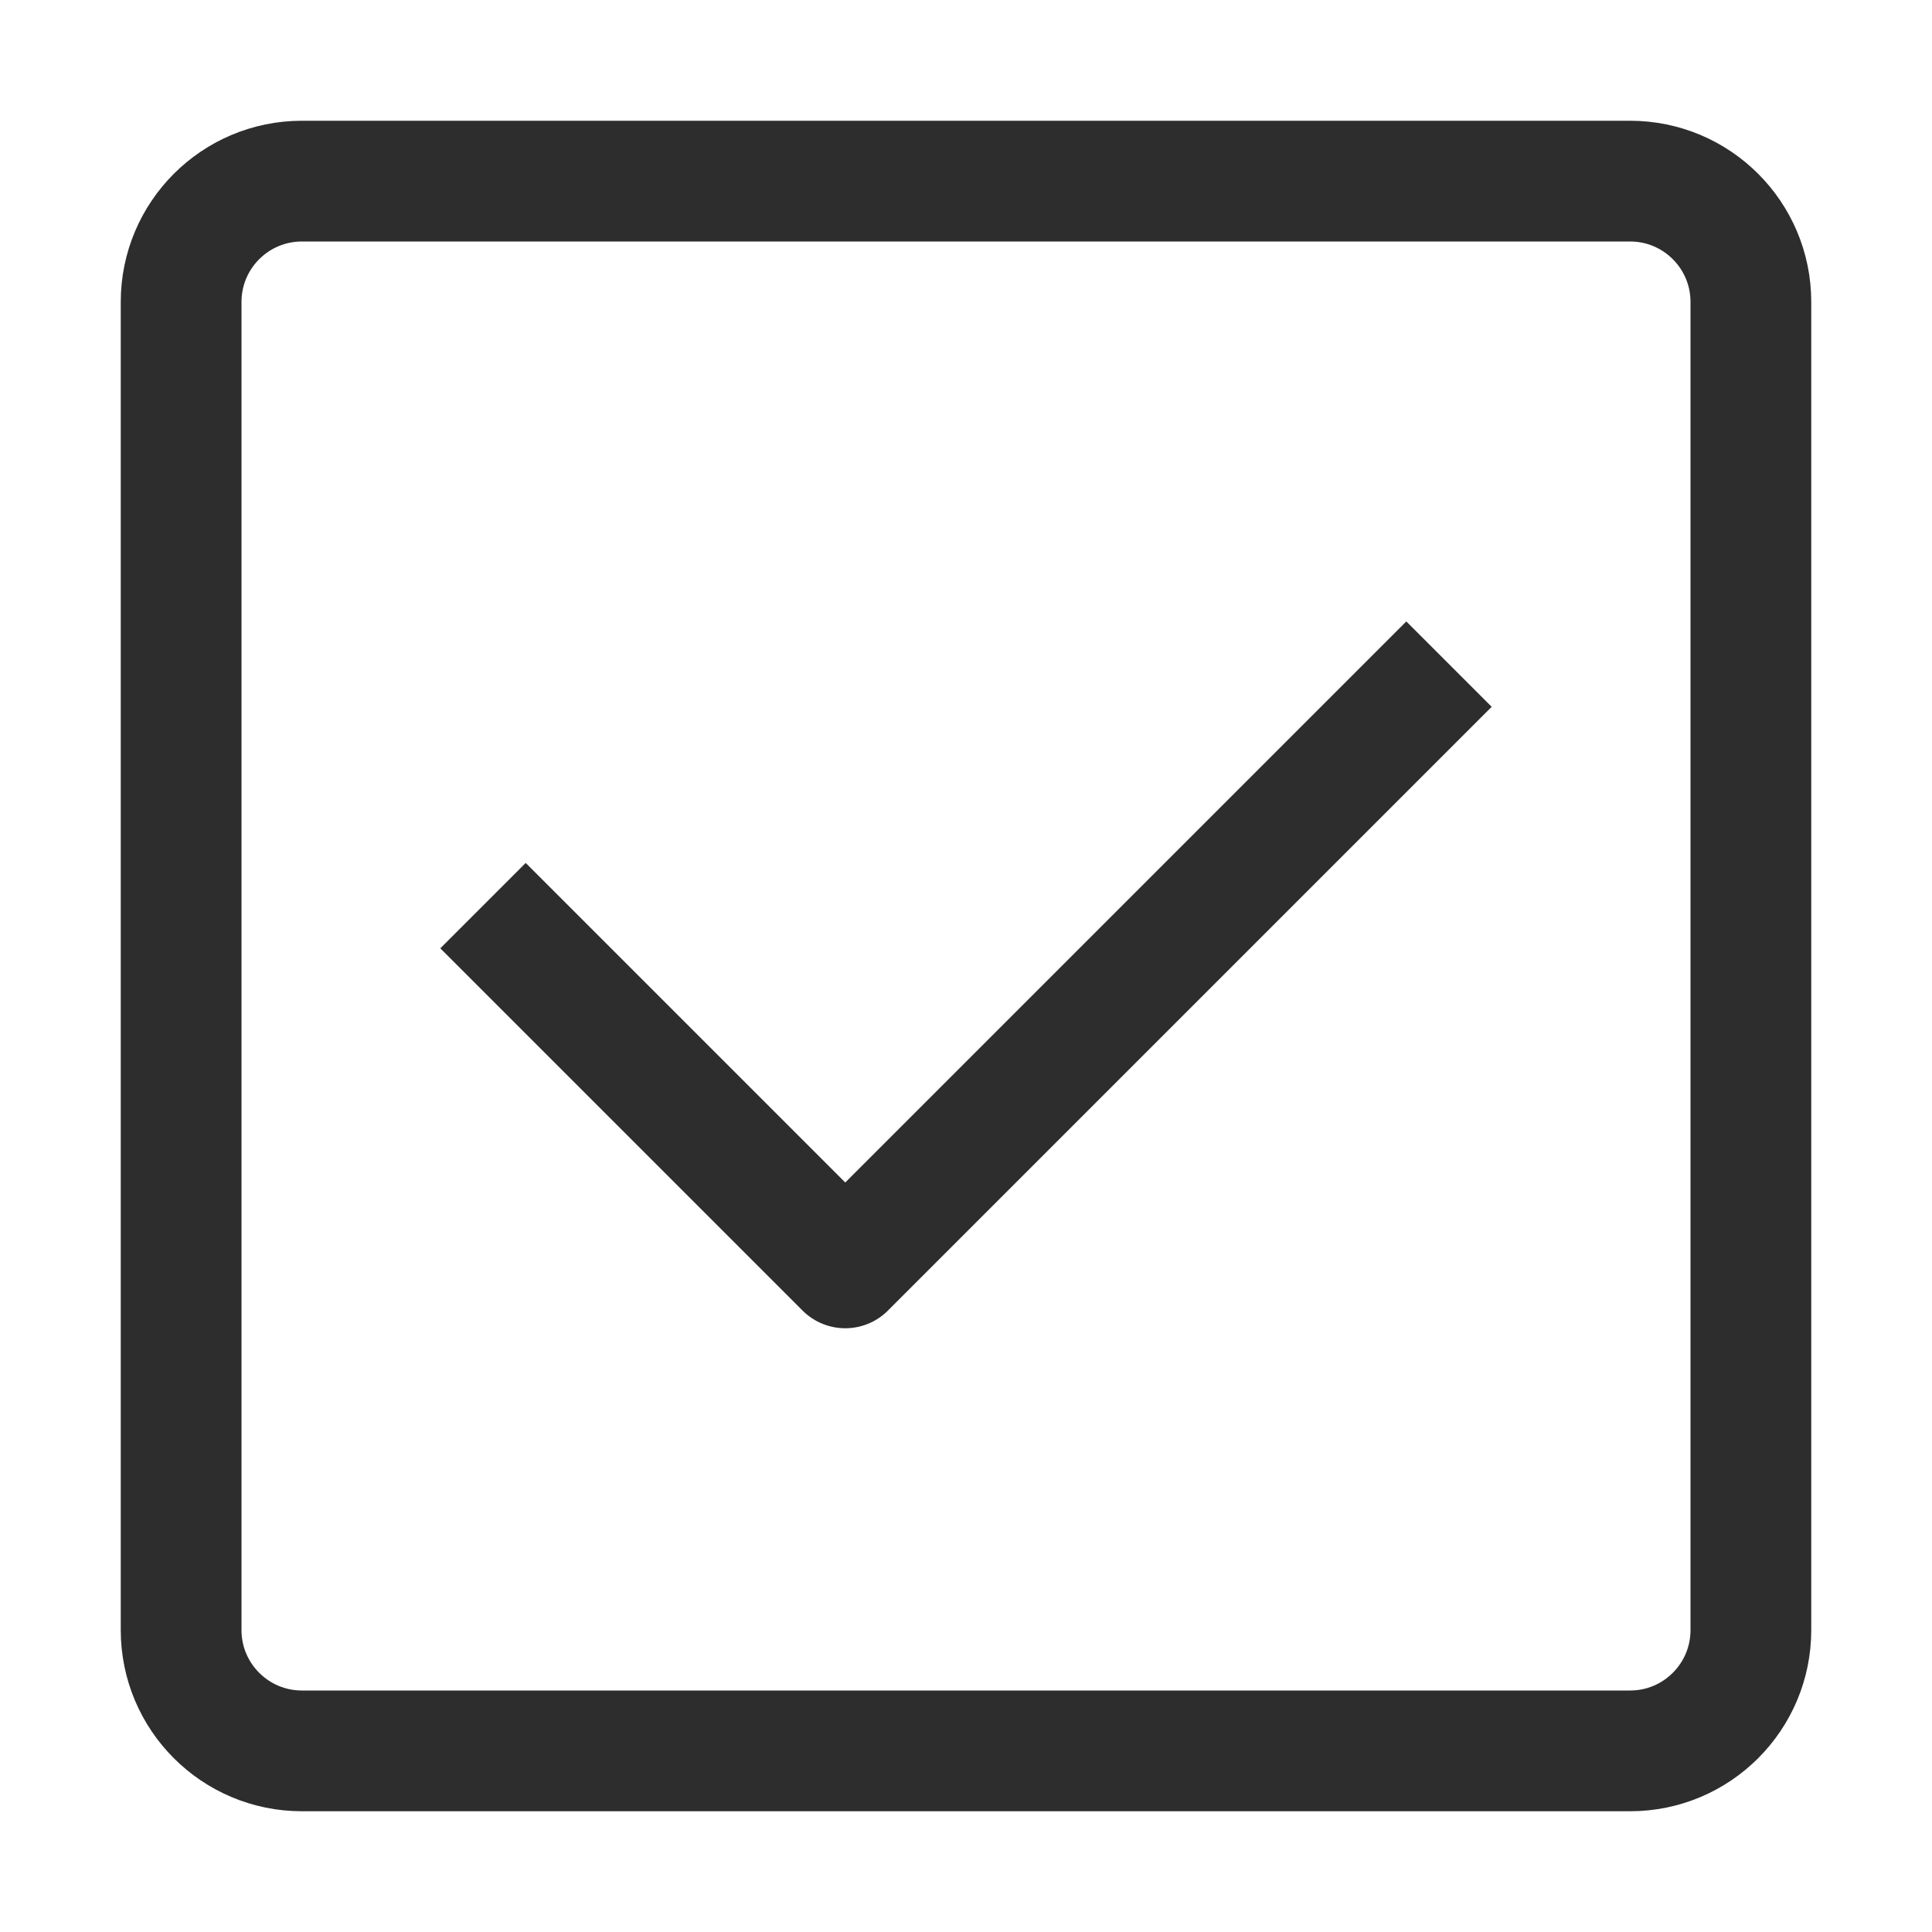
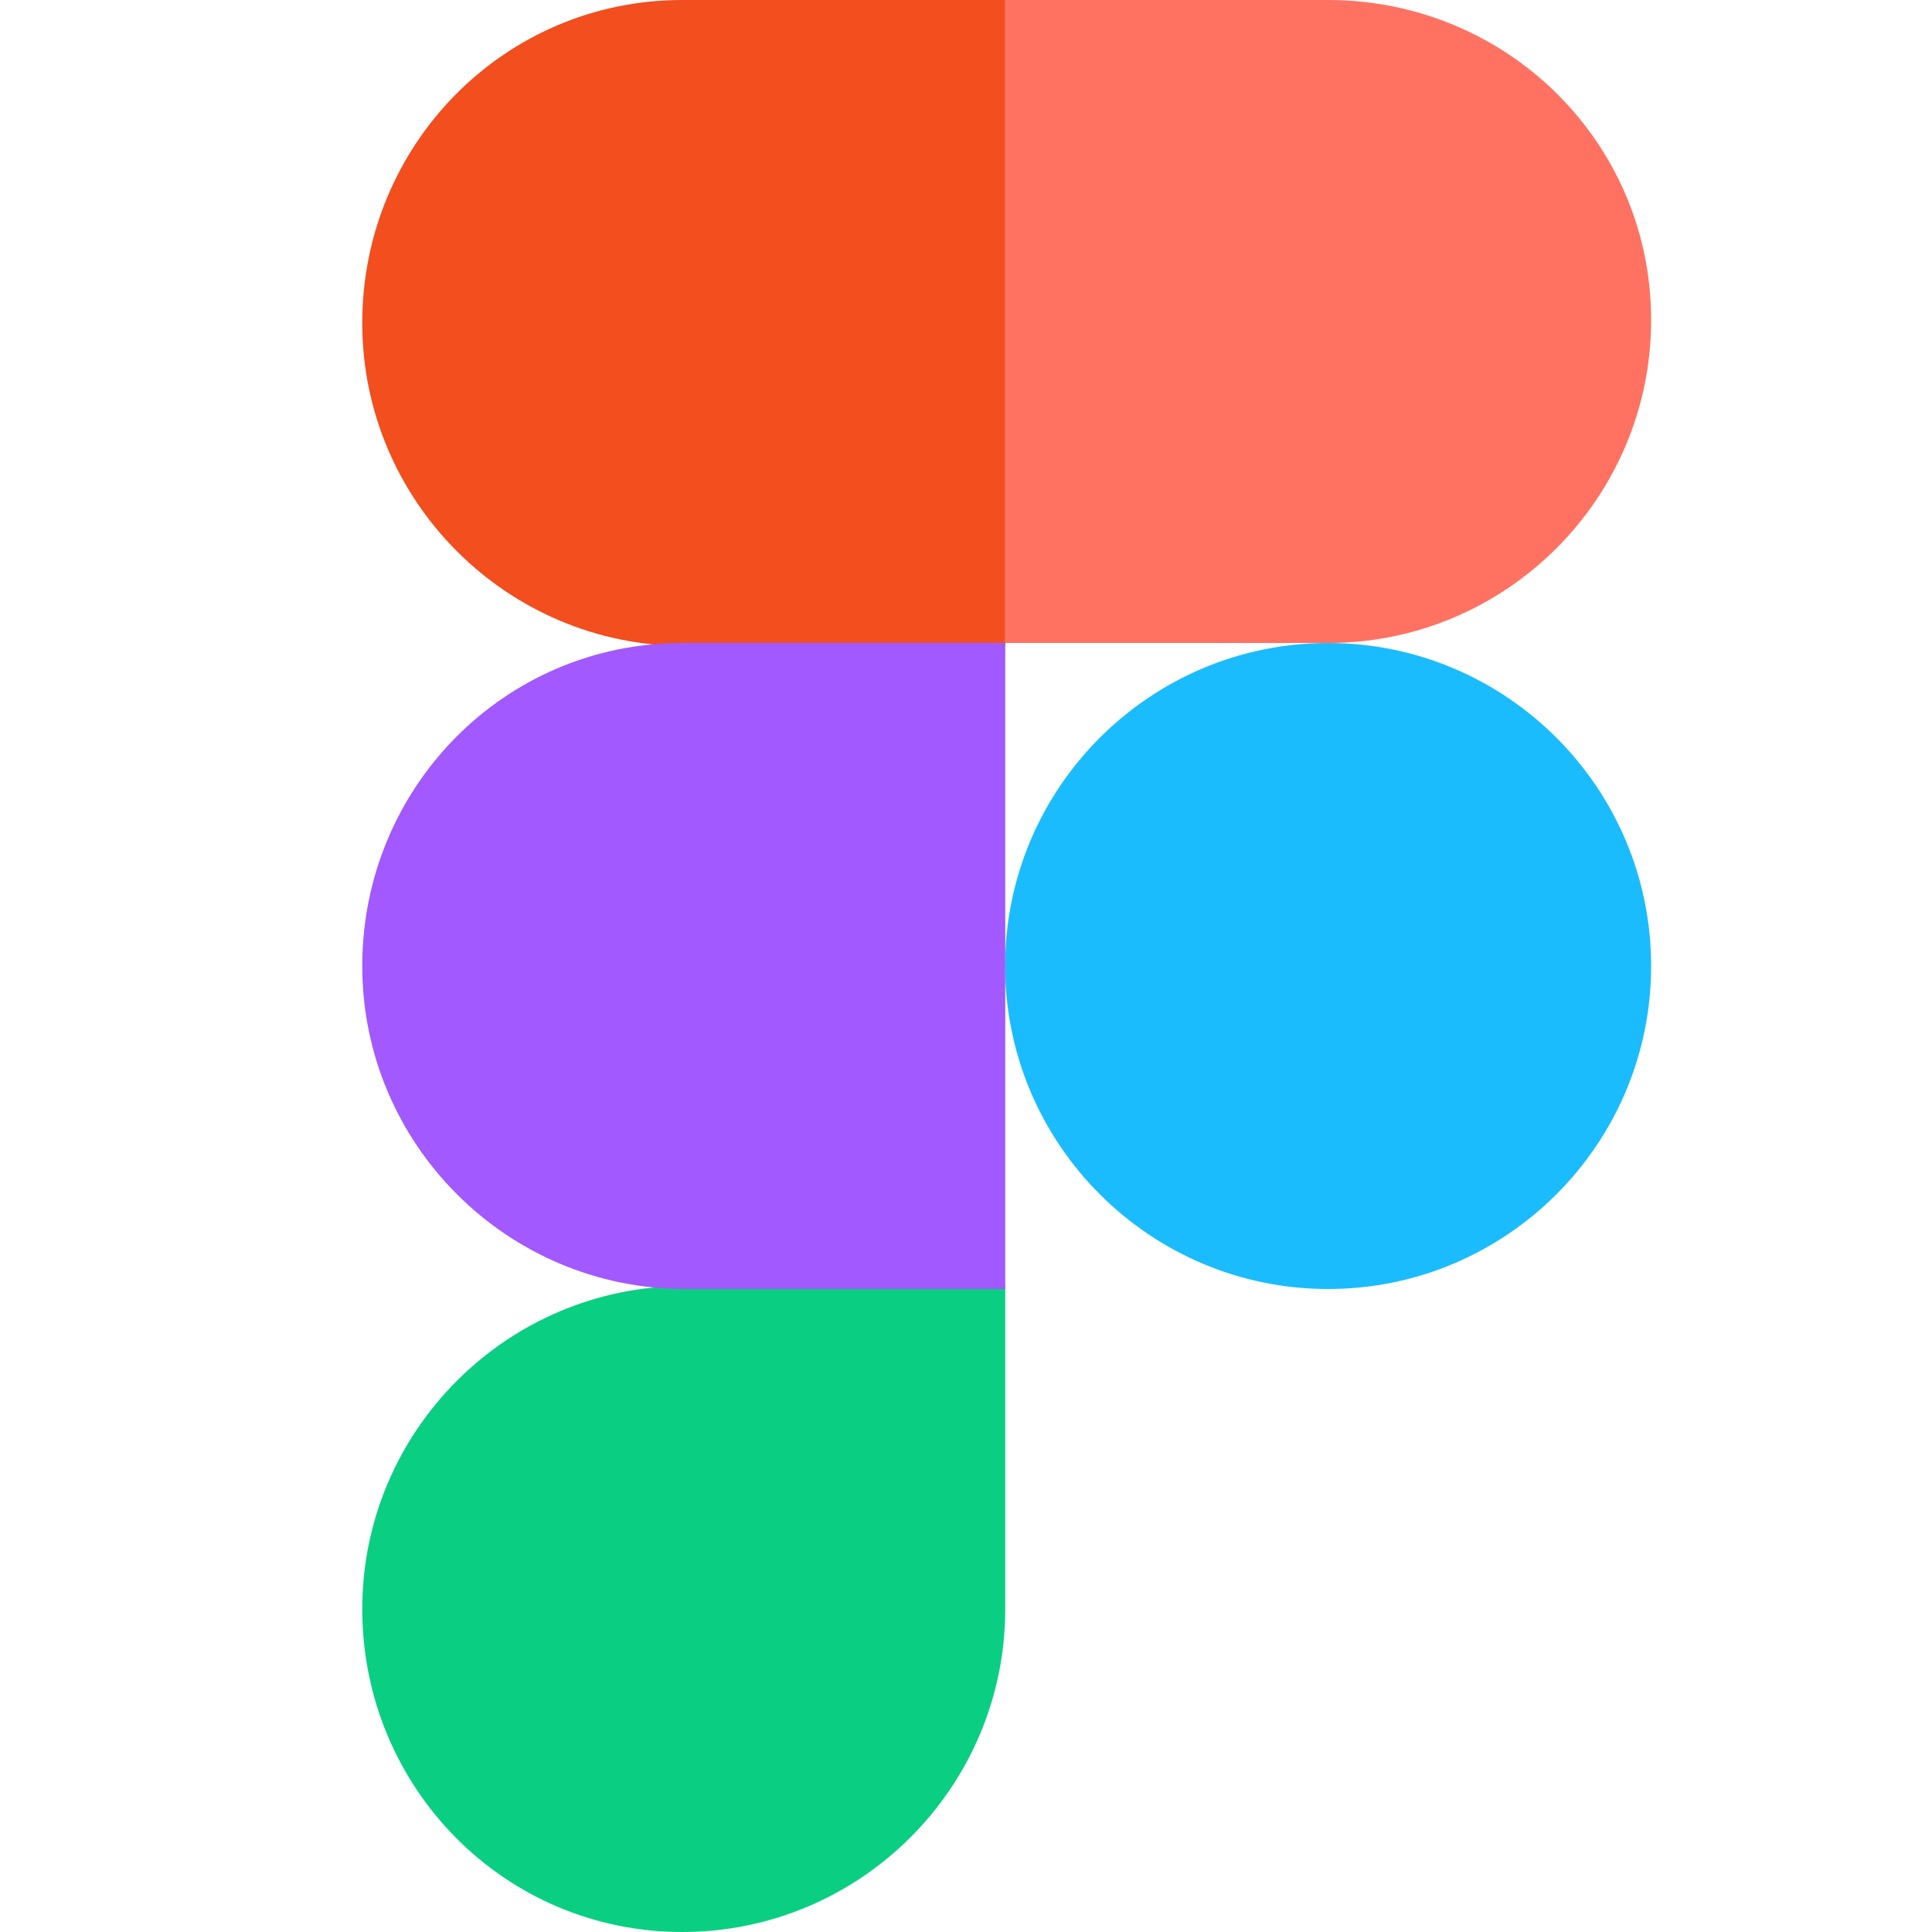
<svg xmlns="http://www.w3.org/2000/svg" width="16" height="16" viewBox="0 0 16 16" fill="none">
-   <path d="M1.5 2.5C1.5 1.948 1.948 1.5 2.5 1.5H13.5C14.052 1.5 14.5 1.948 14.5 2.5V13.5C14.5 14.052 14.052 14.5 13.5 14.5H2.5C1.948 14.5 1.5 14.052 1.5 13.5V2.5Z" stroke="#2D2D2E" />
-   <path d="M4 7.5L7 10.5L12 5.5" stroke="#2D2D2E" stroke-linejoin="round" />
+   <path d="M8.324 8C8.324 6.525 9.524 5.325 10.999 5.325C12.474 5.325 13.674 6.525 13.674 8C13.674 9.475 12.474 10.675 10.999 10.675C9.524 10.675 8.324 9.475 8.324 8Z" fill="#1ABCFE" />
+   <path d="M3 13.325C3 11.85 4.2 10.65 5.675 10.65H8.325V13.325C8.325 14.8 7.125 16 5.65 16C4.175 16 3 14.8 3 13.325Z" fill="#0ACF83" />
+   <path d="M8.324 0V5.325H10.999C12.474 5.325 13.674 4.125 13.674 2.65C13.674 1.175 12.474 0 10.999 0L8.324 0Z" fill="#FF7262" />
+   <path d="M3 2.675C3 4.15 4.2 5.35 5.675 5.35L8.325 5.35V0L5.65 0C4.175 0 3 1.2 3 2.675Z" fill="#F24E1E" />
+   <path d="M3 8C3 9.475 4.2 10.675 5.675 10.675H8.325V5.325L5.65 5.325C4.175 5.325 3 6.525 3 8Z" fill="#A259FF" />
</svg>
